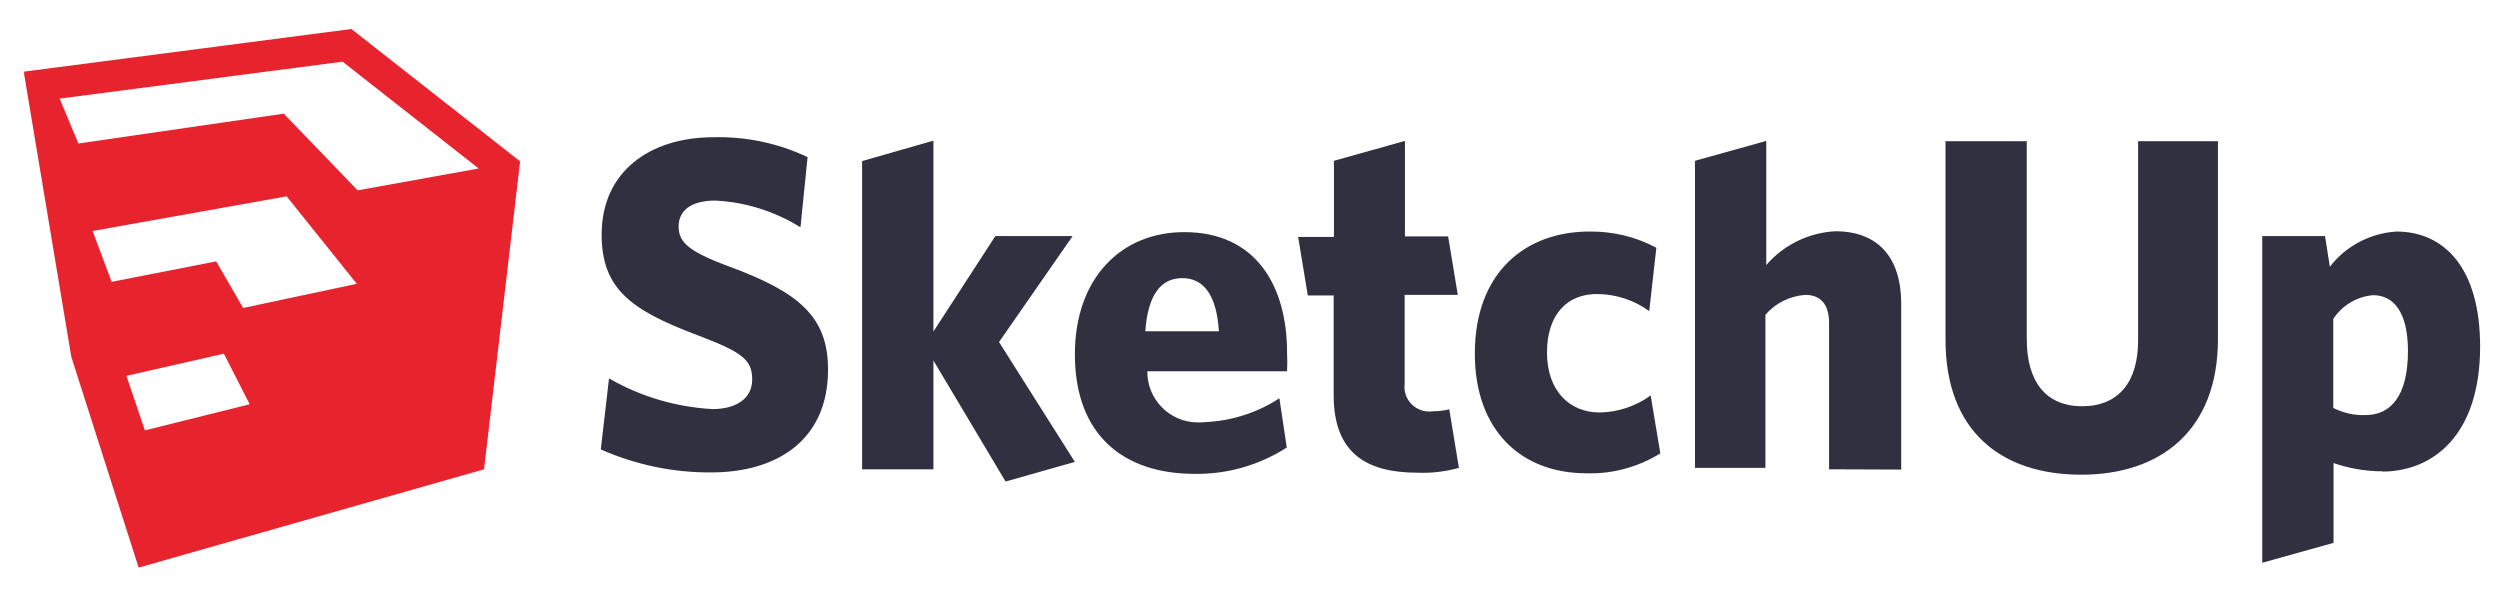
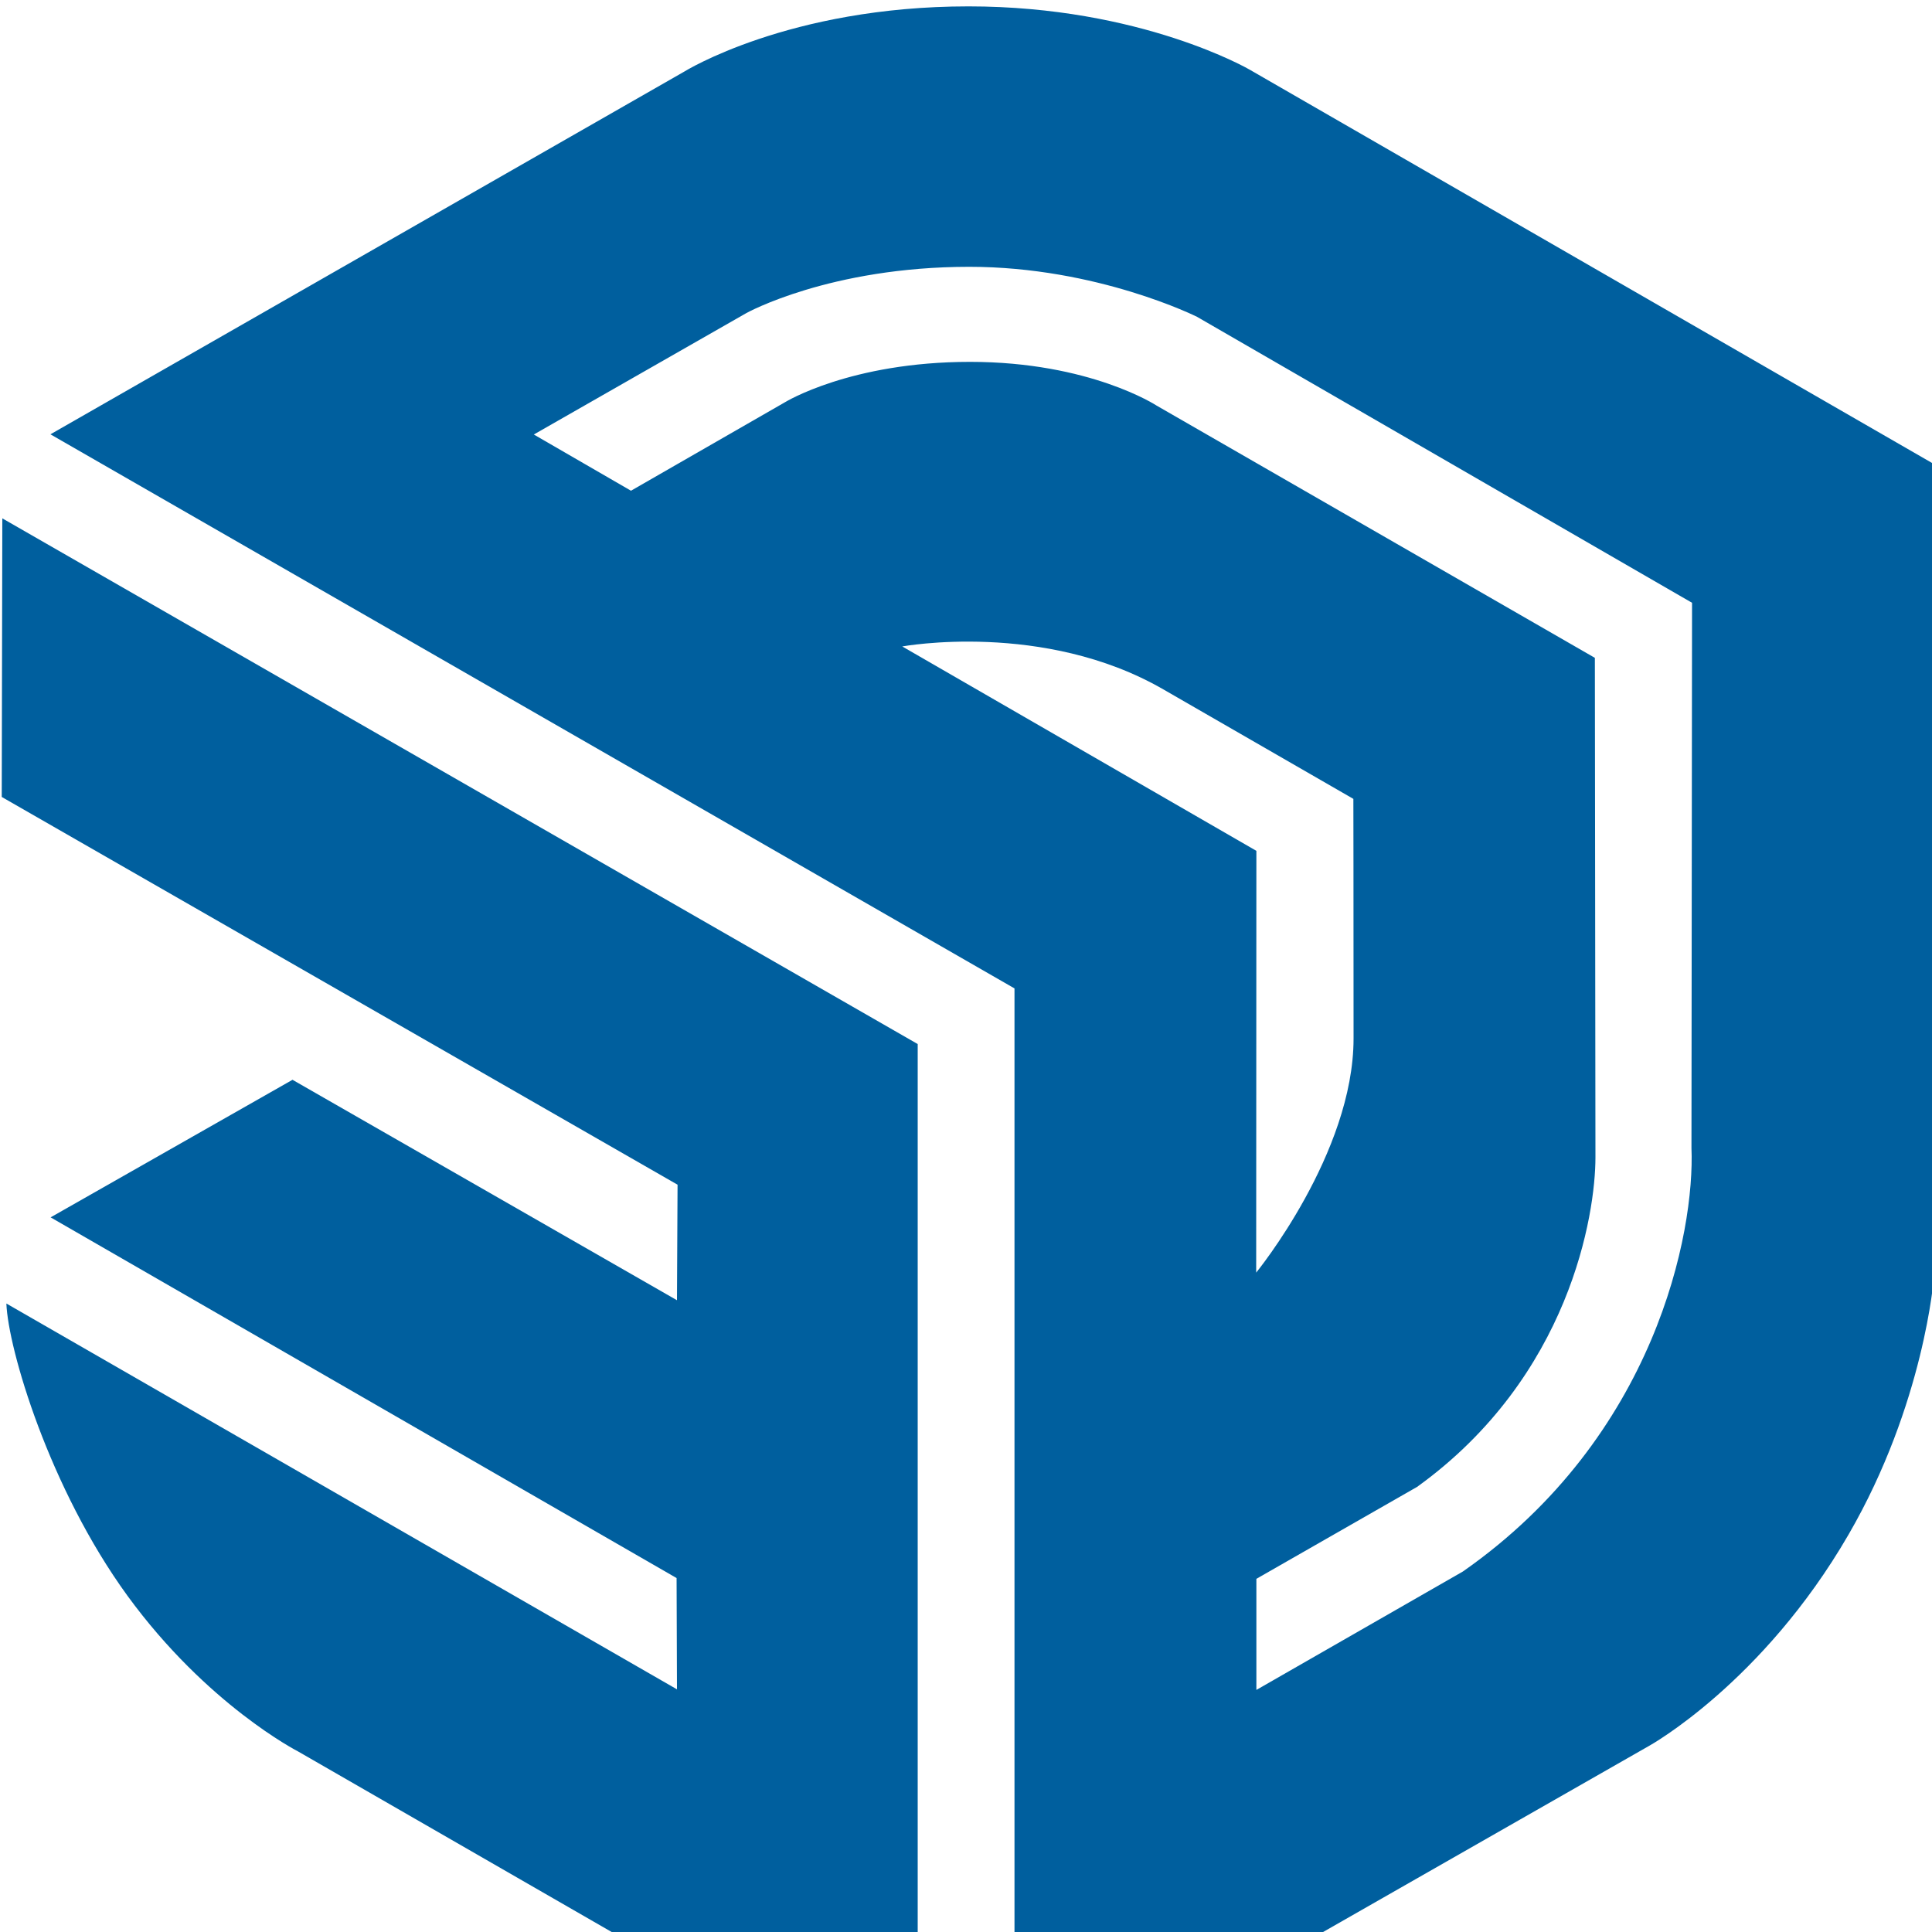
- <svg xmlns="http://www.w3.org/2000/svg" version="1.1" id="svg6238" width="100" height="24" viewBox="-0.585 -0.585 8.801 2.112">
-   <defs id="defs6240" />
-   <path style="fill:#e7242d;fill-opacity:1;fill-rule:nonzero;stroke:none;stroke-width:0.097" d="m 0.652,-0.483 -1.152,0.15 v 0.009 l 0.166,0.995 0.237,0.742 1.216,-0.346 0.127,-1.084 z m -0.031,0.115 0.479,0.376 -0.426,0.077 -0.26,-0.27 -0.723,0.105 -0.066,-0.158 z m -0.197,0.474 0.247,0.308 -0.4,0.085 -0.095,-0.164 -0.368,0.072 -0.067,-0.179 z m -0.221,0.554 0.091,0.178 -0.369,0.092 -0.065,-0.192 z" id="path4663-0" />
-   <path d="M 2.932,0.619 3.191,0.246 H 2.919 l -0.218,0.336 v -0.672 l -0.251,0.072 V 1.067 H 2.701 V 0.684 l 0.254,0.426 0.244,-0.069 z m 4.837,-0.165 c -0.057,0.005 -0.109,0.036 -0.14,0.084 v 0.313 c 0.036,0.018 0.075,0.027 0.115,0.025 0.085,0 0.148,-0.065 0.148,-0.225 0,-0.138 -0.051,-0.197 -0.123,-0.197 v -6.777e-4 z m 0.032,0.62 c -0.058,9.69e-5 -0.116,-0.01 -0.171,-0.029 v 0.281 l -0.251,0.07 V 0.246 h 0.221 l 0.017,0.108 c 0.056,-0.073 0.142,-0.118 0.234,-0.124 0.168,0 0.295,0.127 0.295,0.405 0,0.311 -0.165,0.44 -0.345,0.44 m -1.059,0.011 c -0.281,0 -0.478,-0.152 -0.478,-0.475 v -0.699 h 0.286 v 0.697 c 0,0.149 0.067,0.236 0.195,0.236 0.128,0 0.197,-0.085 0.197,-0.232 v -0.701 h 0.281 v 0.697 c 0,0.322 -0.203,0.477 -0.481,0.477 M 5.854,1.067 V 0.552 c 0,-0.058 -0.023,-0.099 -0.084,-0.099 -0.054,0.004 -0.105,0.029 -0.14,0.07 V 1.062 H 5.382 v -1.081 l 0.251,-0.07 v 0.437 c 0.061,-0.071 0.149,-0.114 0.243,-0.119 0.152,0 0.232,0.094 0.232,0.255 V 1.068 Z M 5.221,0.51 c -0.054,-0.039 -0.118,-0.06 -0.185,-0.06 -0.102,0 -0.175,0.07 -0.175,0.206 0,0.136 0.081,0.211 0.185,0.211 0.065,-0.001 0.128,-0.022 0.18,-0.06 l 0.034,0.204 c -0.078,0.048 -0.168,0.073 -0.26,0.07 -0.233,0 -0.393,-0.154 -0.393,-0.421 0,-0.29 0.182,-0.43 0.403,-0.43 0.082,-0.001 0.163,0.018 0.236,0.057 z M 4.551,1.062 c -0.047,0.013 -0.096,0.019 -0.145,0.017 -0.175,0 -0.296,-0.064 -0.296,-0.273 v -0.351 h -0.091 l -0.034,-0.206 h 0.126 v -0.268 l 0.25,-0.07 v 0.336 h 0.152 l 0.034,0.206 h -0.187 v 0.313 c -0.006,0.048 0.028,0.091 0.076,0.097 0.008,0.001 0.016,9.725e-4 0.024,-2.904e-4 0.019,-9.68e-5 0.038,-0.002 0.057,-0.007 L 4.551,1.062 Z M 3.448,0.581 h 0.258 c -0.008,-0.124 -0.051,-0.187 -0.129,-0.187 -0.077,0 -0.121,0.061 -0.13,0.187 v 6.777e-4 z m 0.496,0.41 c -0.097,0.062 -0.21,0.094 -0.324,0.092 -0.245,0 -0.421,-0.132 -0.421,-0.421 0,-0.268 0.163,-0.43 0.385,-0.43 0.251,0 0.362,0.187 0.362,0.425 0.001,0.022 0.001,0.044 0,0.065 H 3.454 c -6.777e-4,0.099 0.079,0.18 0.178,0.18 0.008,9.68e-5 0.016,-3.872e-4 0.024,-0.001 0.094,-0.004 0.185,-0.033 0.263,-0.084 l 0.026,0.174 z M 2.233,0.215 c -0.09,-0.056 -0.194,-0.089 -0.3,-0.094 -0.086,0 -0.129,0.036 -0.129,0.091 0,0.054 0.032,0.087 0.175,0.14 0.251,0.092 0.351,0.179 0.351,0.364 0,0.251 -0.183,0.362 -0.411,0.362 -0.134,9.716e-4 -0.267,-0.027 -0.389,-0.081 l 0.029,-0.25 c 0.111,0.064 0.236,0.101 0.364,0.108 0.081,0 0.14,-0.035 0.14,-0.104 0,-0.069 -0.033,-0.096 -0.195,-0.157 -0.233,-0.088 -0.335,-0.163 -0.335,-0.354 0,-0.223 0.173,-0.342 0.393,-0.342 0.115,-0.003 0.229,0.021 0.332,0.07 z" style="fill:#313040;fill-opacity:1;fill-rule:nonzero;stroke:none;stroke-width:0.097" id="path4693-9" />
+ <svg xmlns="http://www.w3.org/2000/svg" version="1.1" id="Layer_1" x="0px" y="0px" viewBox="0 0 100 100" style="enable-background:new 0 0 100 100;" xml:space="preserve">
+   <style type="text/css">
+ 	.st0{fill:#363545;}
+ 	.st1{fill:#005F9E;}
+ </style>
+   <g>
+     <path class="st1" d="M100.1,24.02L64.69,3.61c0,0-5.61-3.28-14.56-3.28c-9.32,0-14.72,3.38-14.72,3.38L2.61,22.48l49.9,28.68v57.96   l32.84-18.75c0,0,5.87-3.24,10.33-10.94c3.93-6.78,4.42-13.34,4.42-13.34V24.02L100.1,24.02z M46.7,33.46c0,0,7.32-1.35,13.51,2.22   c6.19,3.57,9.84,5.67,9.84,5.67s0.01,4.97,0.01,12.4c0,5.95-5.04,12.12-5.04,12.12l0.01-21.83L46.7,33.46z M75.72,81.34   l-10.69,6.13v-5.75l8.32-4.76c7.92-5.71,9.23-14.13,9.23-17.05l-0.03-25.86L59.86,20.99c0,0-3.45-2.26-9.65-2.26   s-9.58,2.09-9.58,2.09l-7.97,4.58l-5.03-2.91l11.01-6.29c0,0,4.31-2.39,11.53-2.39c6.63,0,11.79,2.59,11.79,2.59l25.62,14.8   l-0.03,28.22C87.73,63.76,85.71,74.36,75.72,81.34z" />
+     <path class="st1" d="M0.09,41.25l34.98,20.07l-0.03,5.98L15.14,55.89L2.62,63.01l32.4,18.67l0.02,5.76L0.33,67.47   c0.09,2.34,2.21,9.55,6.27,15.13c4.12,5.65,8.82,8.05,8.82,8.05l32.08,18.47V54.04L0.12,26.83L0.09,41.25z" />
+   </g>
</svg>
